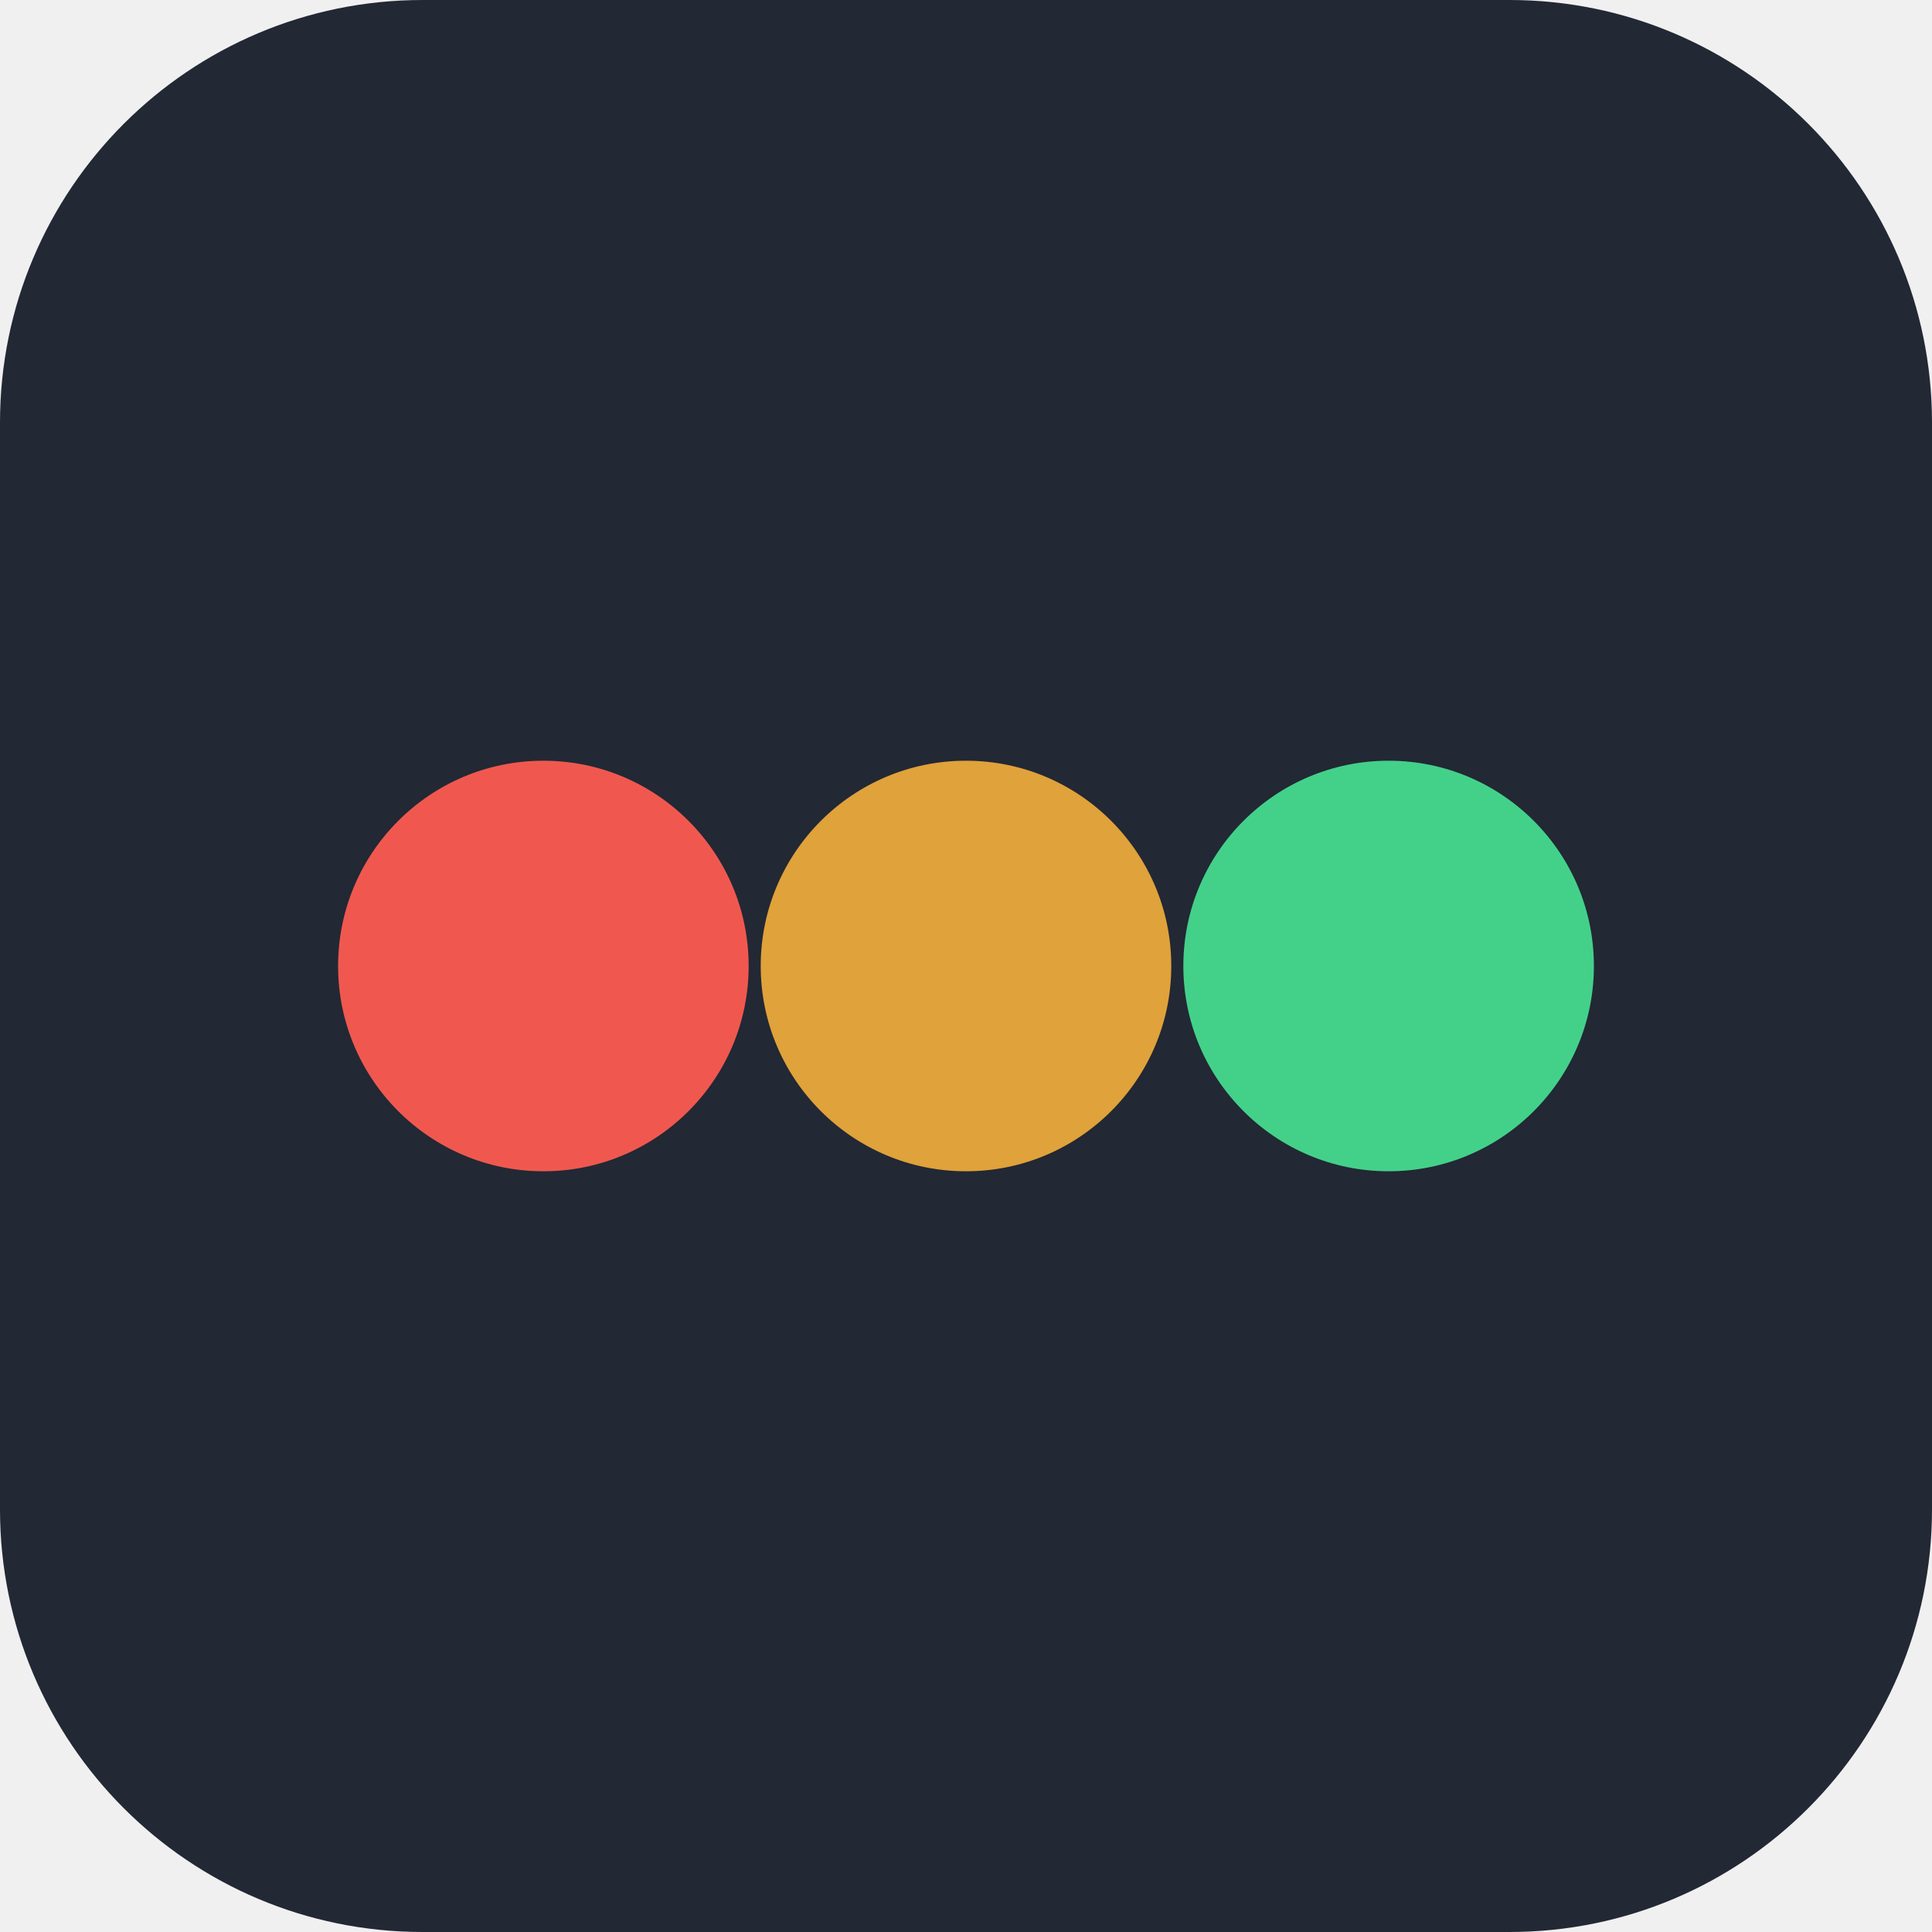
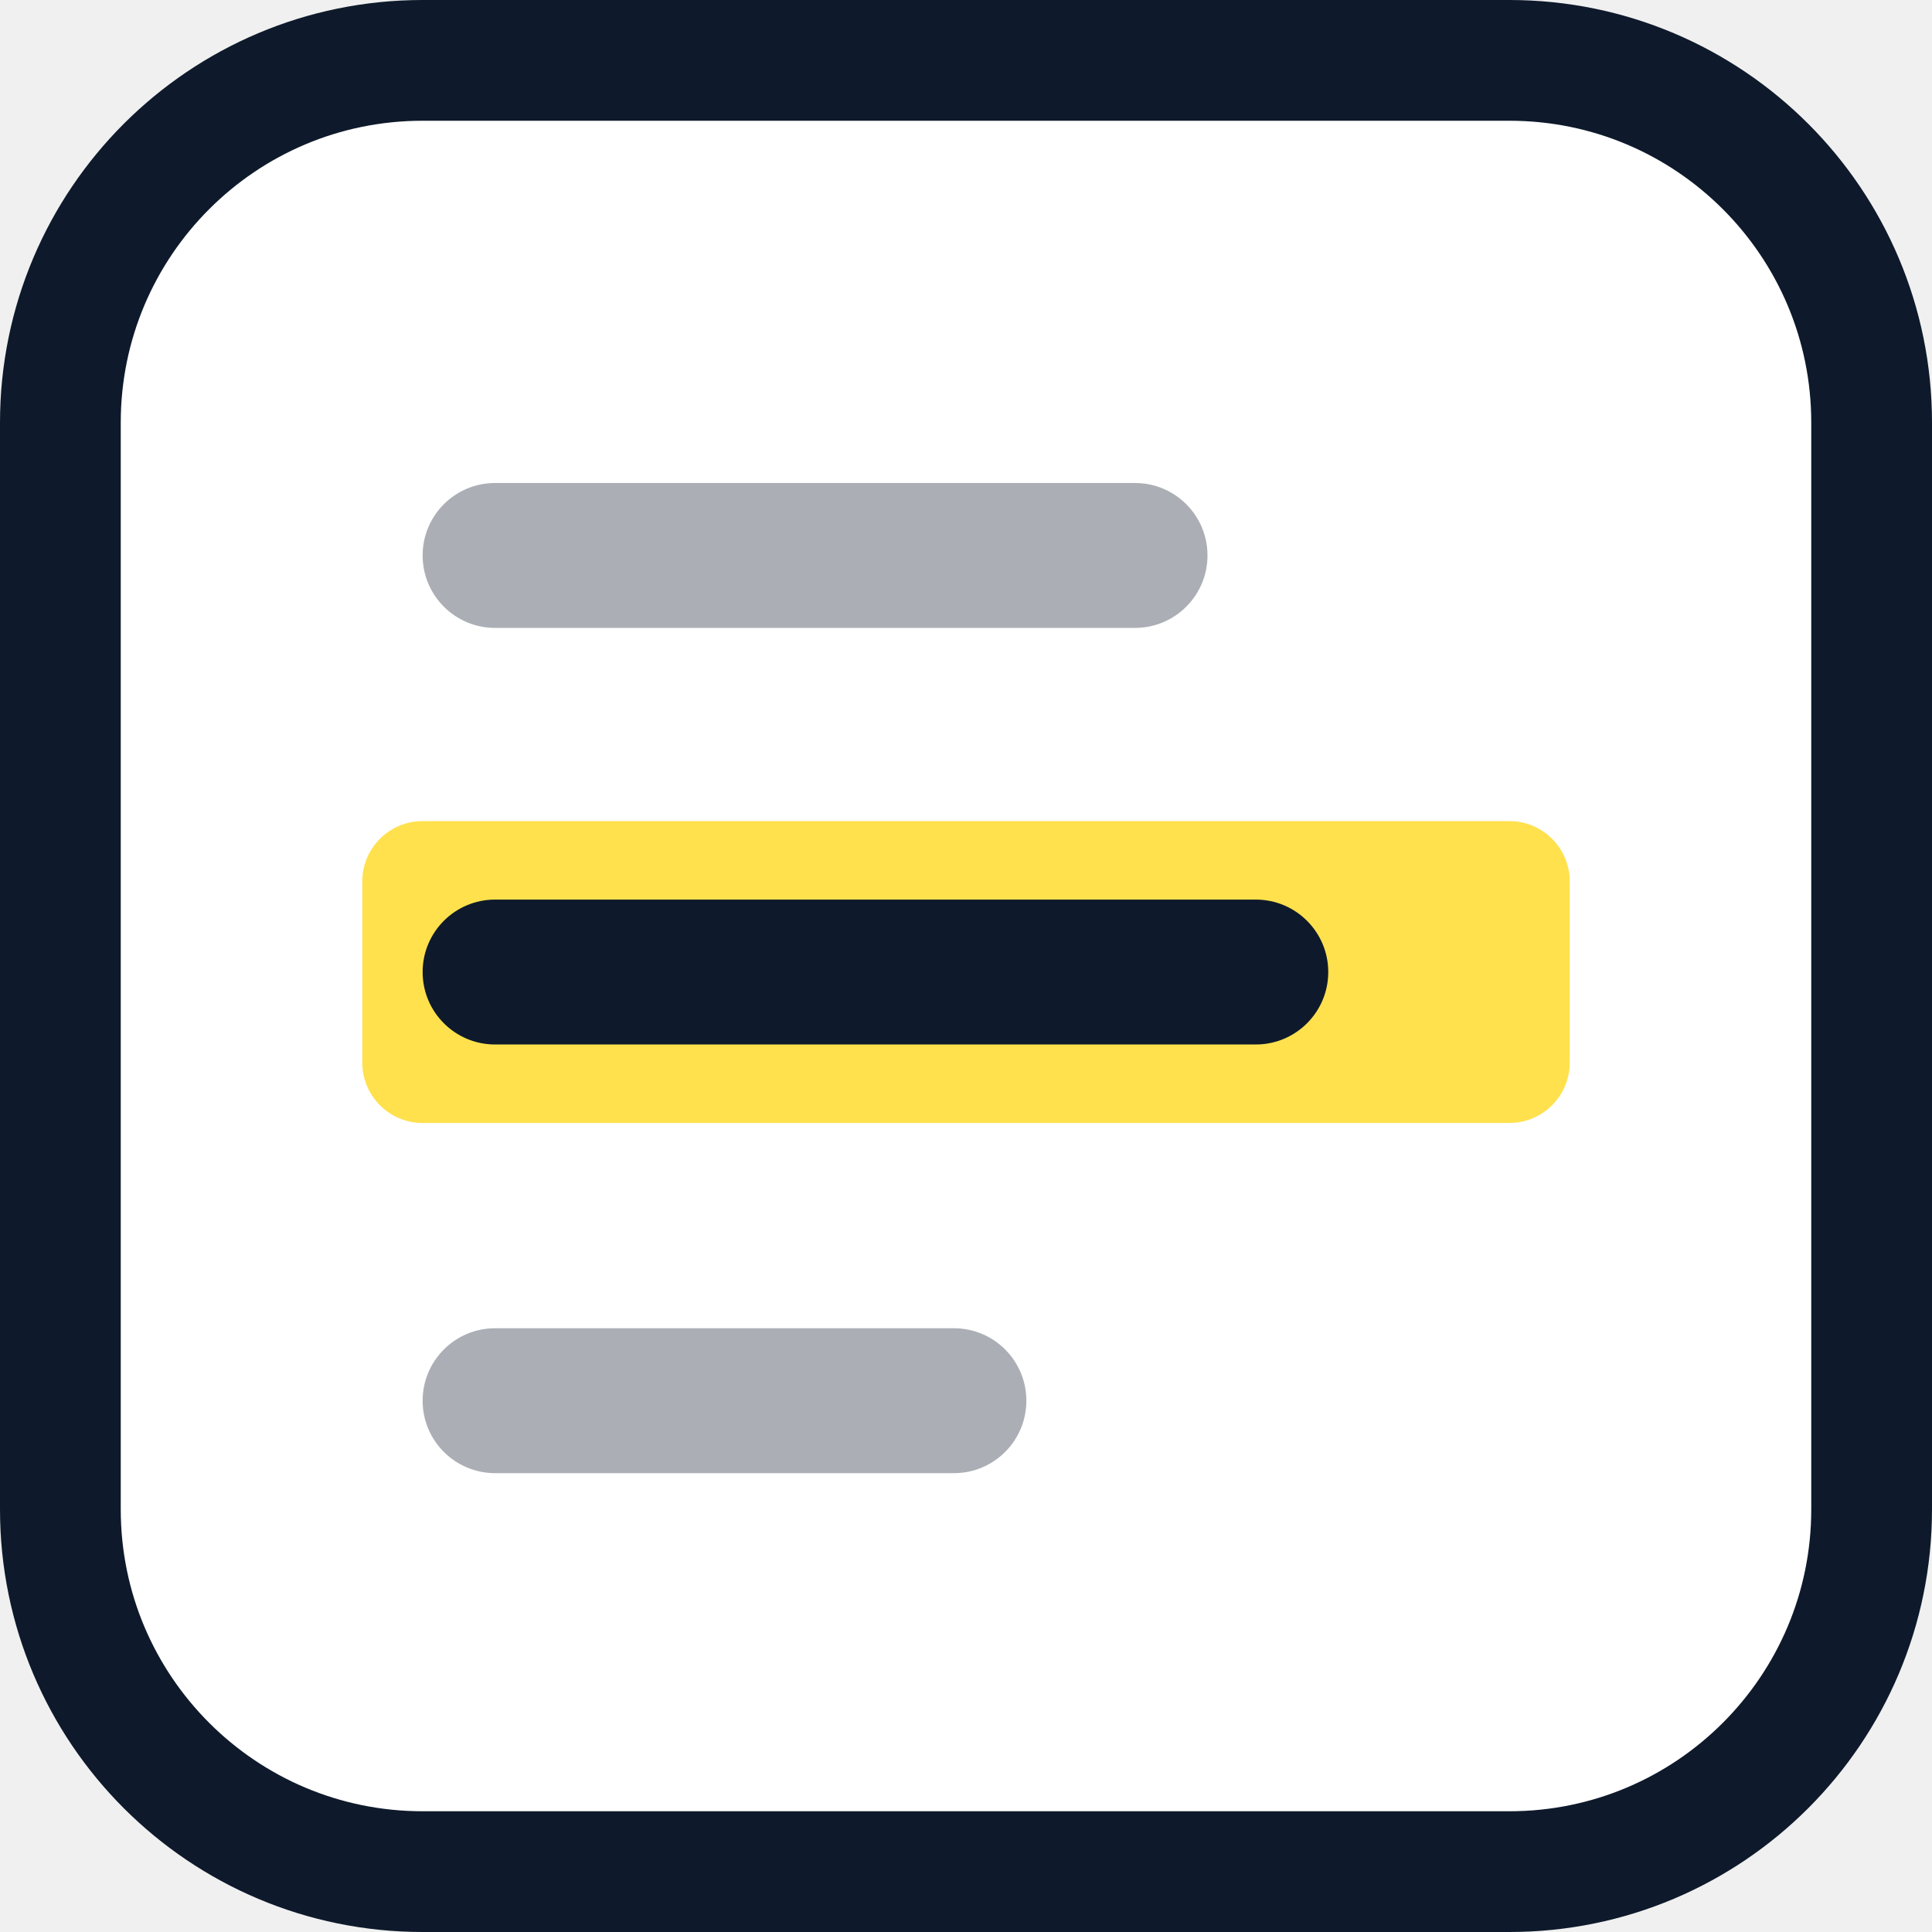
<svg xmlns="http://www.w3.org/2000/svg" viewBox="0 0 32 32">
-   <rect width="32" height="32" rx="7" fill="#222834" />
-   <circle cx="9" cy="16" r="3.4" fill="#f0584f" />
-   <circle cx="16" cy="16" r="3.4" fill="#e0a23a" />
-   <circle cx="23" cy="16" r="3.4" fill="#43d18a" />
+   <rect x="1" y="1" width="30" height="30" rx="6" fill="#ffffff" stroke="#0e1a2b" stroke-width="2" />
+   <rect x="7" y="8" width="13" height="2.4" rx="1.2" fill="#0e1a2b" opacity=".35" />
+   <rect x="6" y="13.6" width="20" height="5" rx="1" fill="#ffe14d" />
+   <rect x="7" y="14.9" width="15" height="2.4" rx="1.2" fill="#0e1a2b" />
+   <rect x="7" y="22" width="10" height="2.4" rx="1.2" fill="#0e1a2b" opacity=".35" />
</svg>
